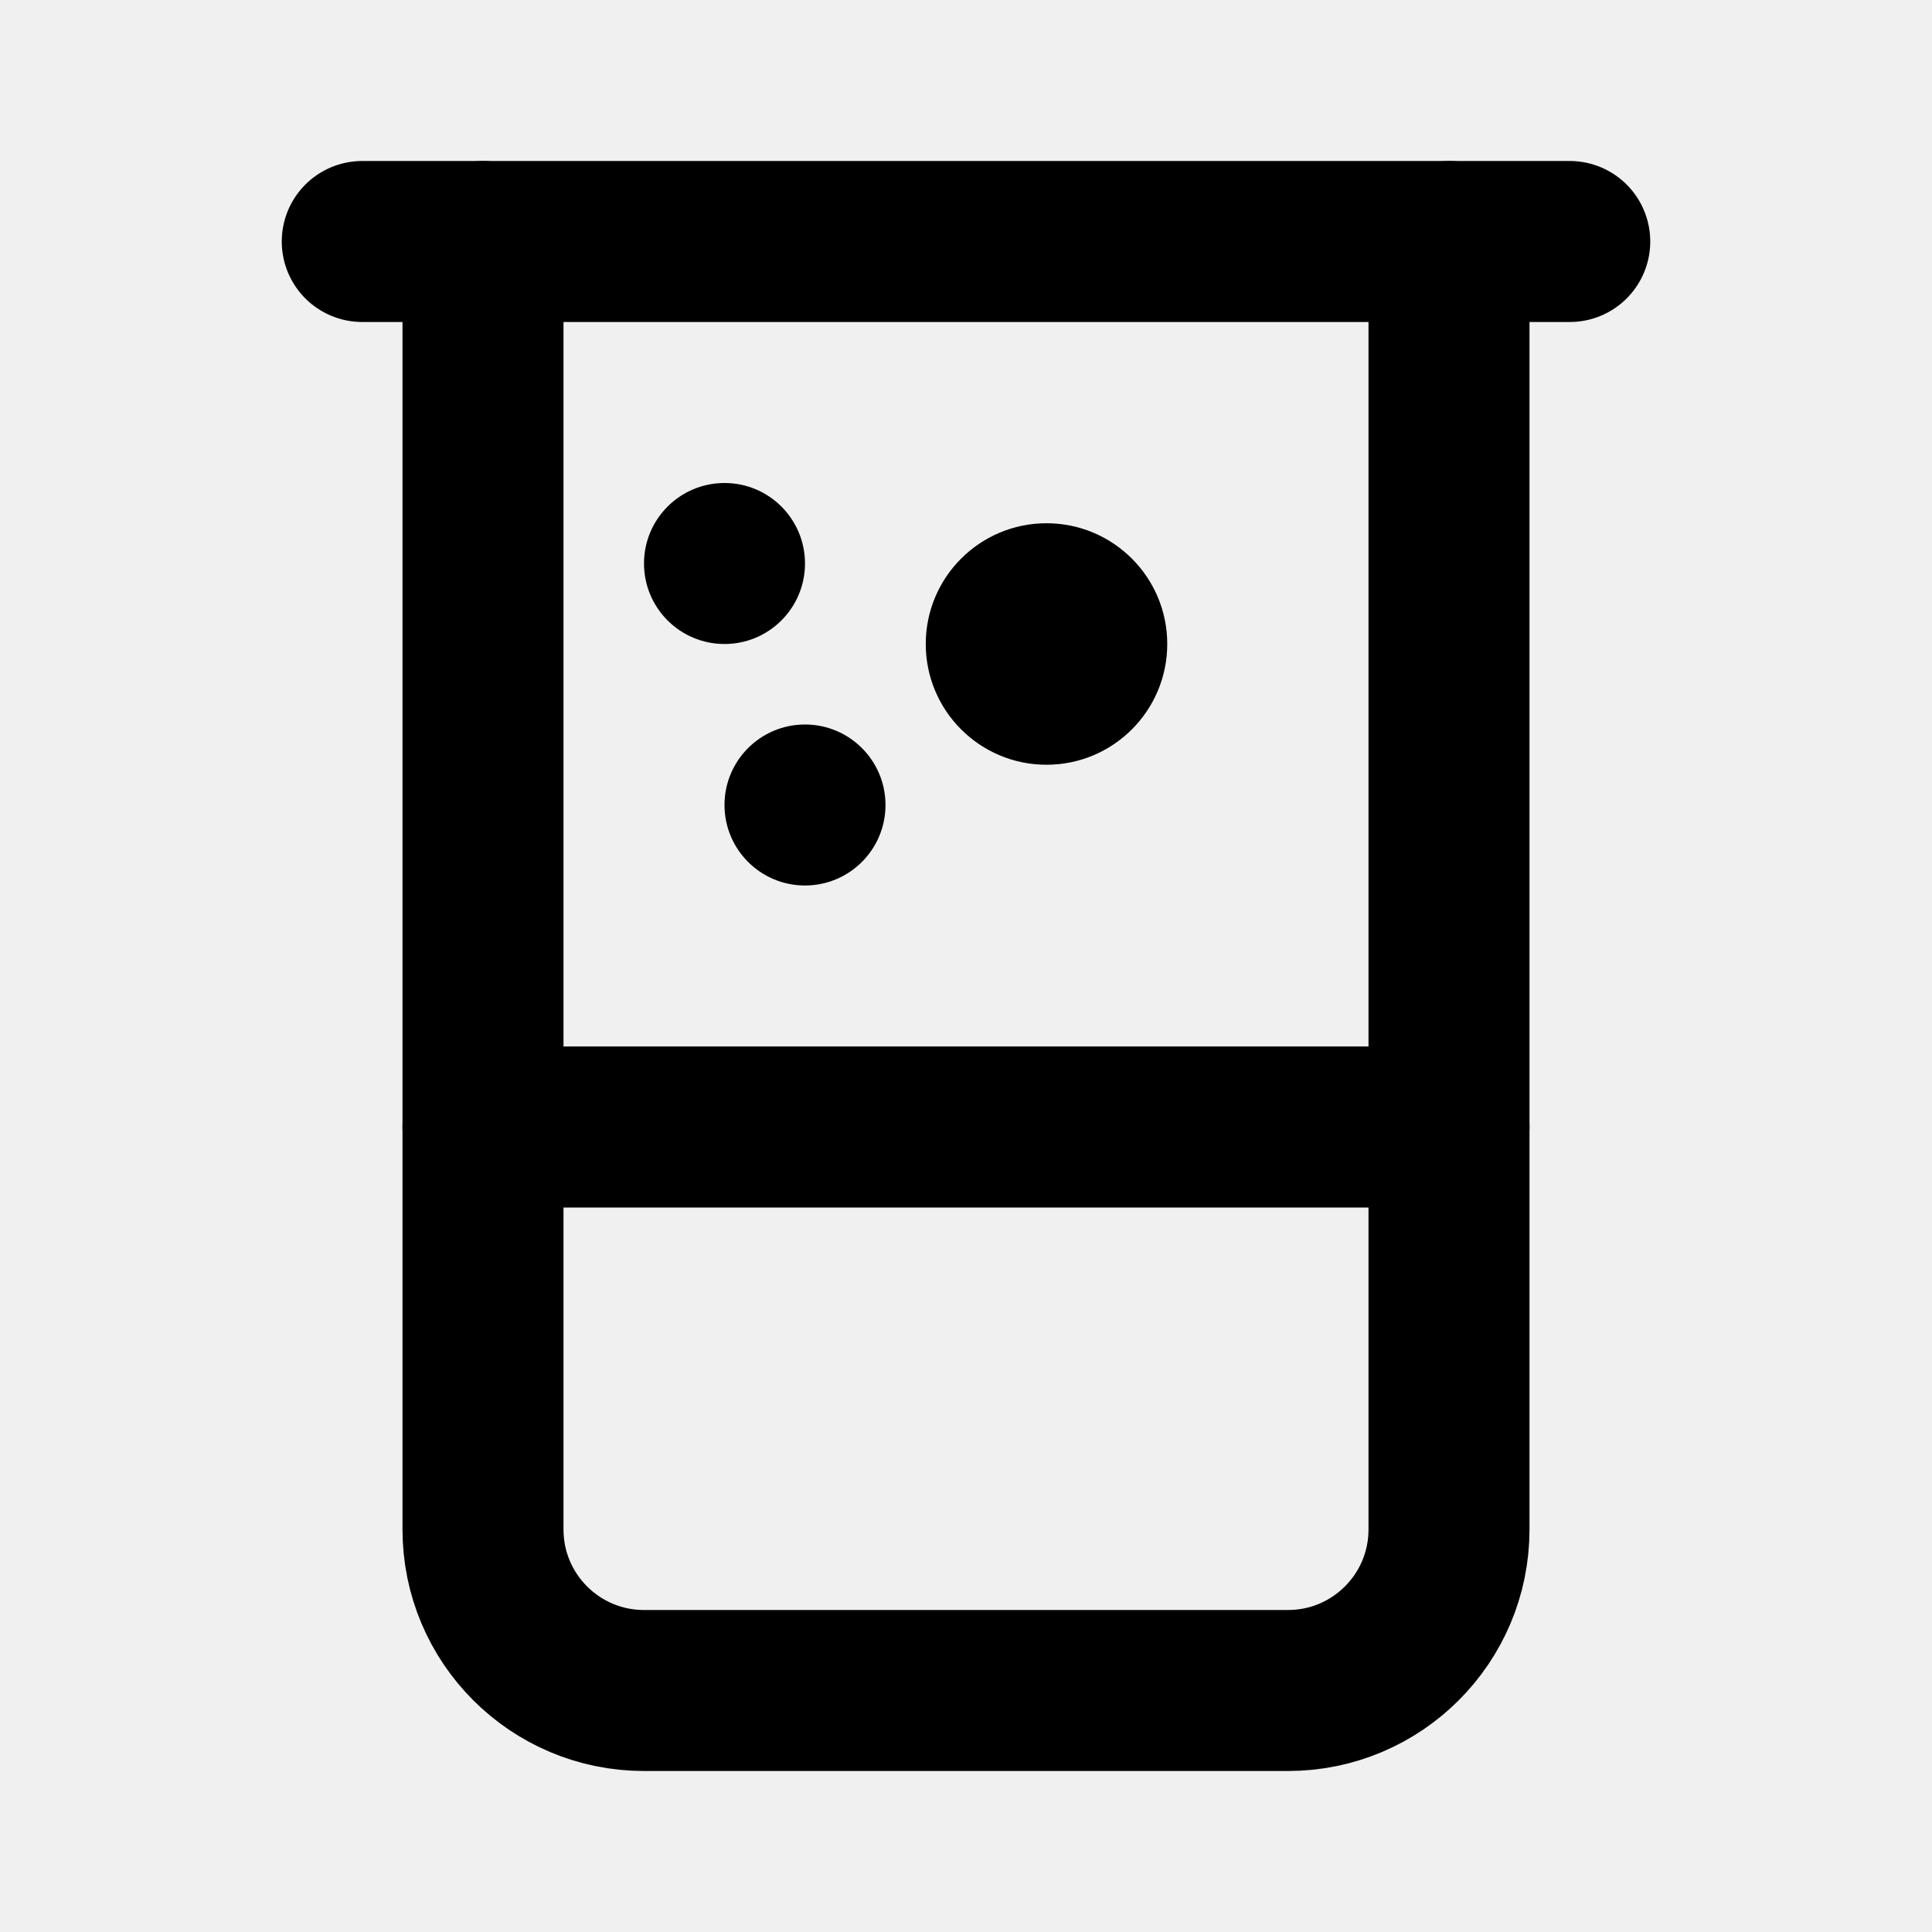
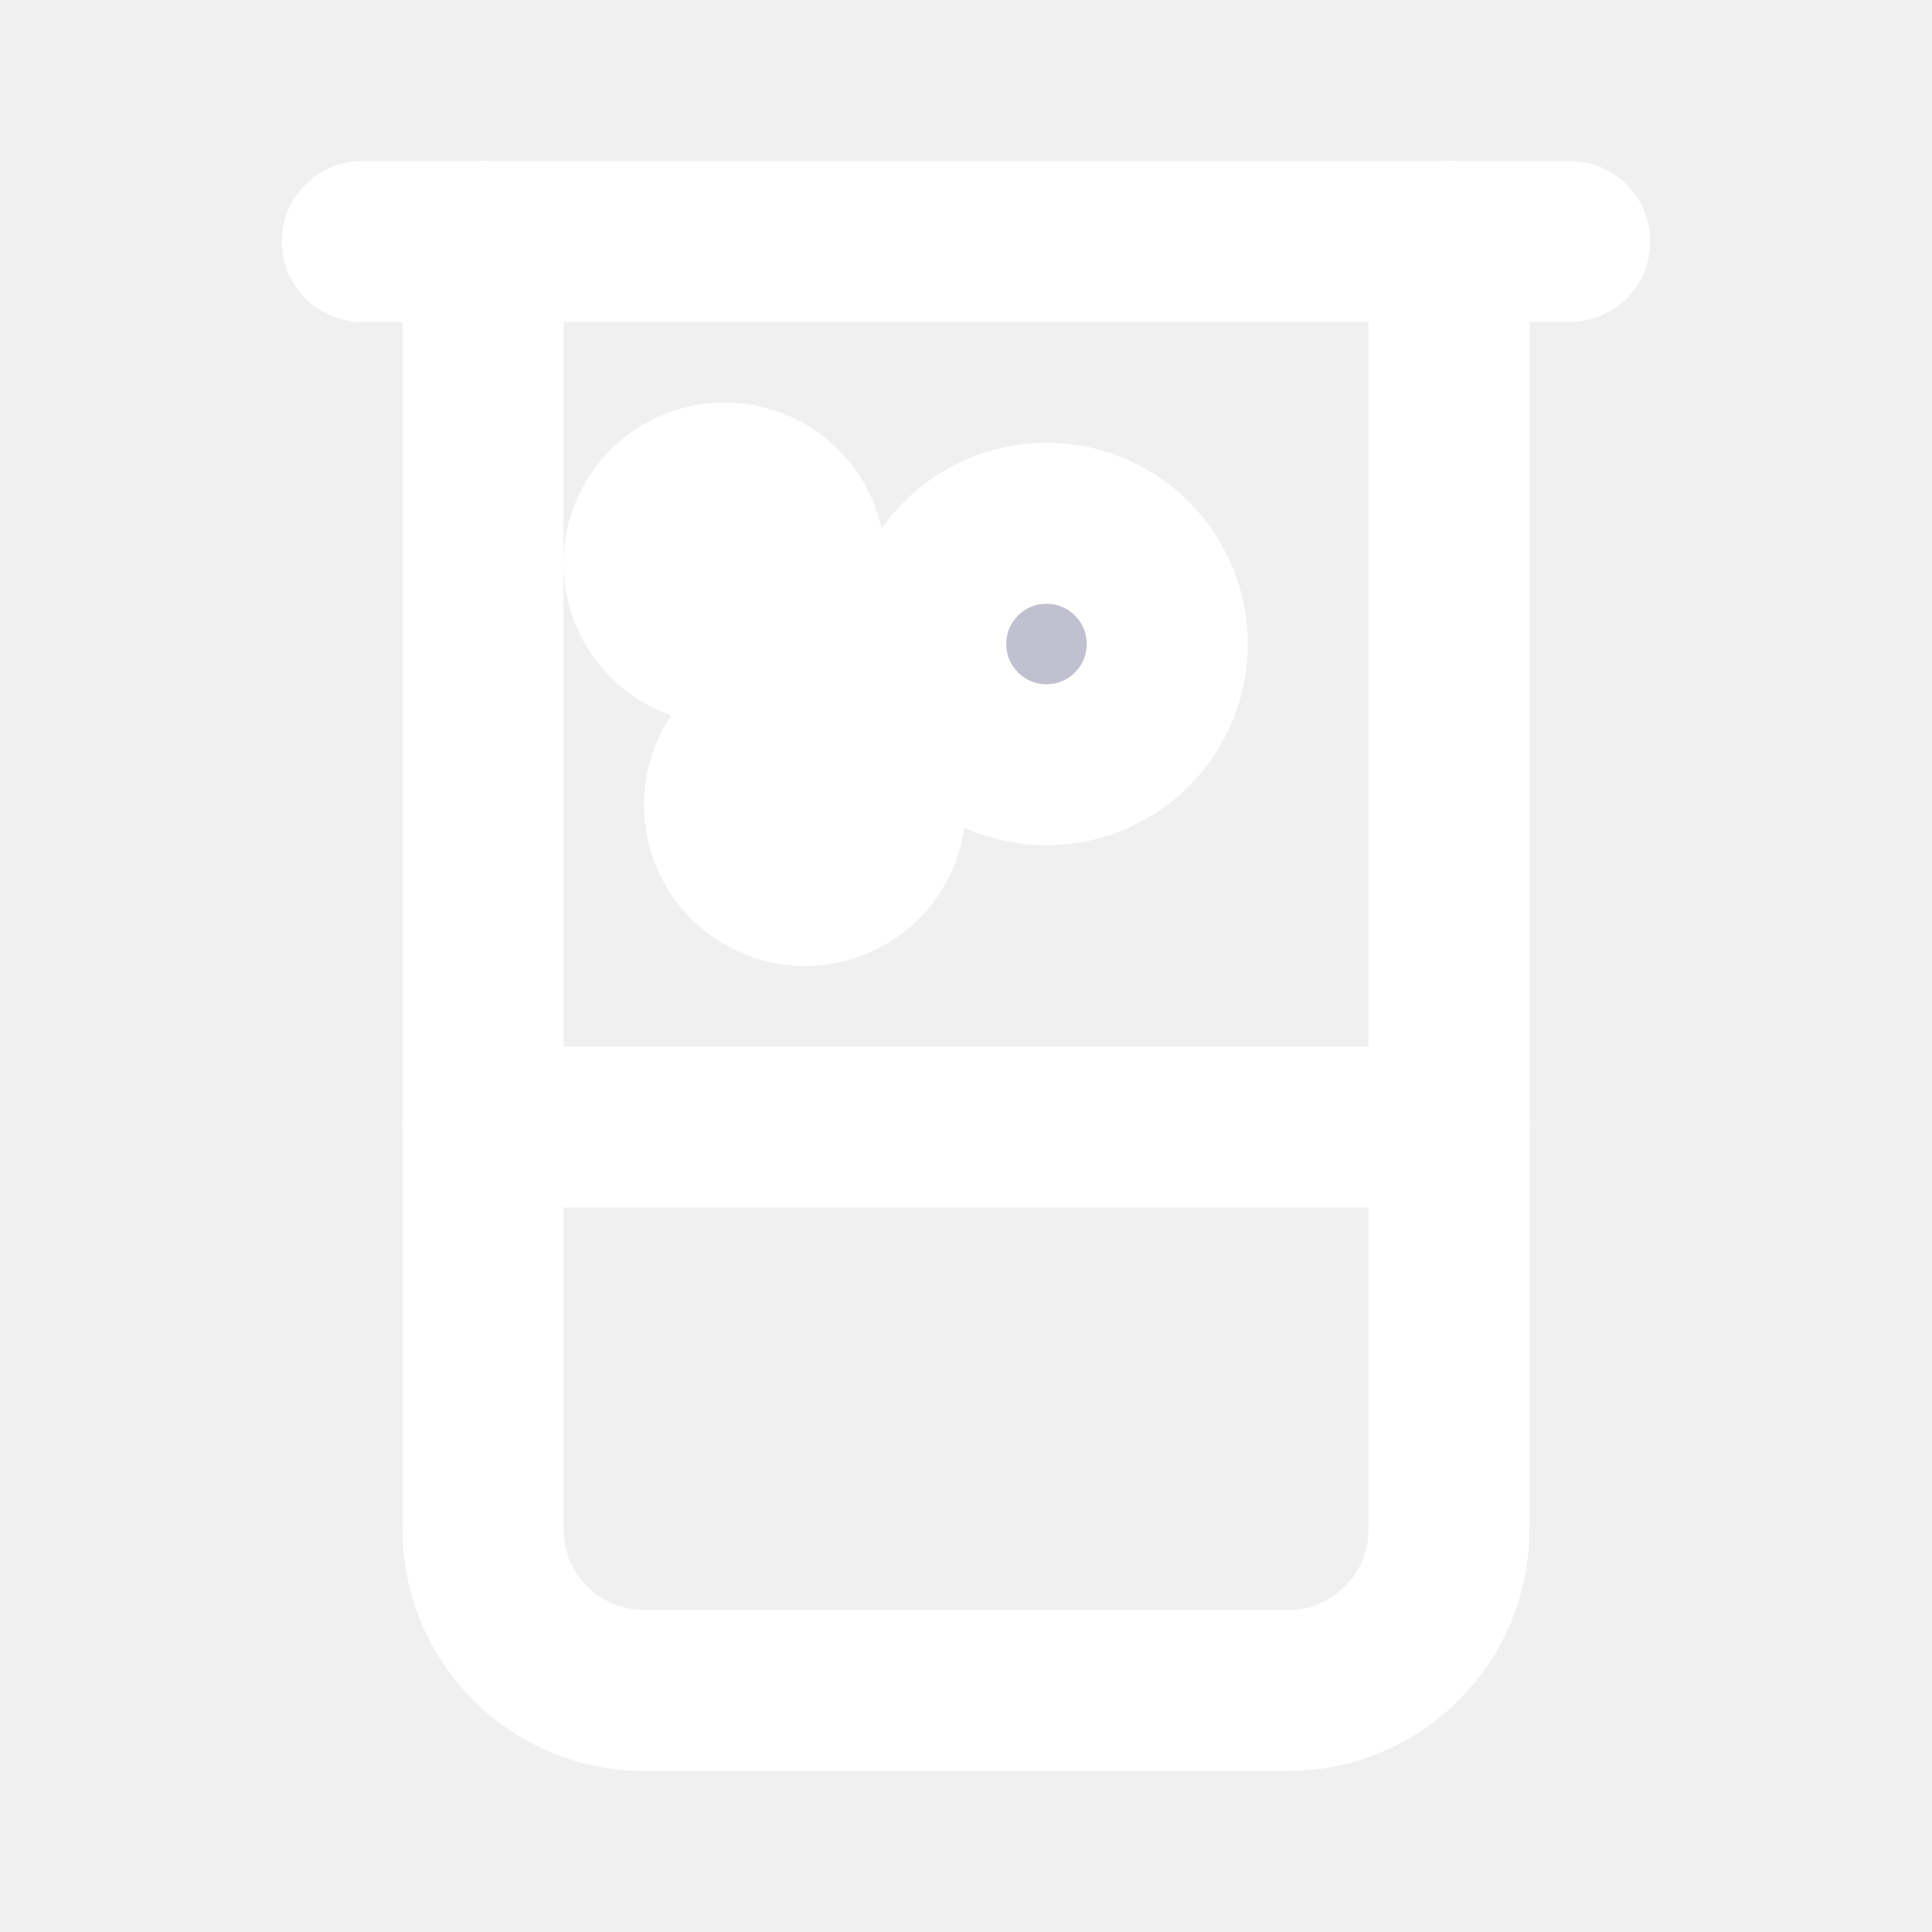
- <svg xmlns="http://www.w3.org/2000/svg" viewBox="0 0 24 24" fill="none" stroke="currentColor" stroke-width="2" stroke-linecap="round" stroke-linejoin="round">
+ <svg xmlns="http://www.w3.org/2000/svg" viewBox="0 0 24 24" fill="none" stroke="white" stroke-width="2" stroke-linecap="round" stroke-linejoin="round">
  <path d="M4.5 3h15" />
  <path d="M6 3v16a2 2 0 0 0 2 2h8a2 2 0 0 0 2-2V3" />
  <path d="M6 14h12" />
-   <circle cx="10" cy="10" r="1" fill="currentColor" stroke="none" />
-   <circle cx="13" cy="8" r="1.5" fill="currentColor" stroke="none" />
-   <circle cx="9" cy="7" r="1" fill="currentColor" stroke="none" />
+   <circle cx="10" cy="10" r="1" fill="#C0C0D0" stroke="white" />
+   <circle cx="13" cy="8" r="1.5" fill="#C0C0D0" stroke="white" />
+   <circle cx="9" cy="7" r="1" fill="#C0C0D0" stroke="white" />
</svg>
